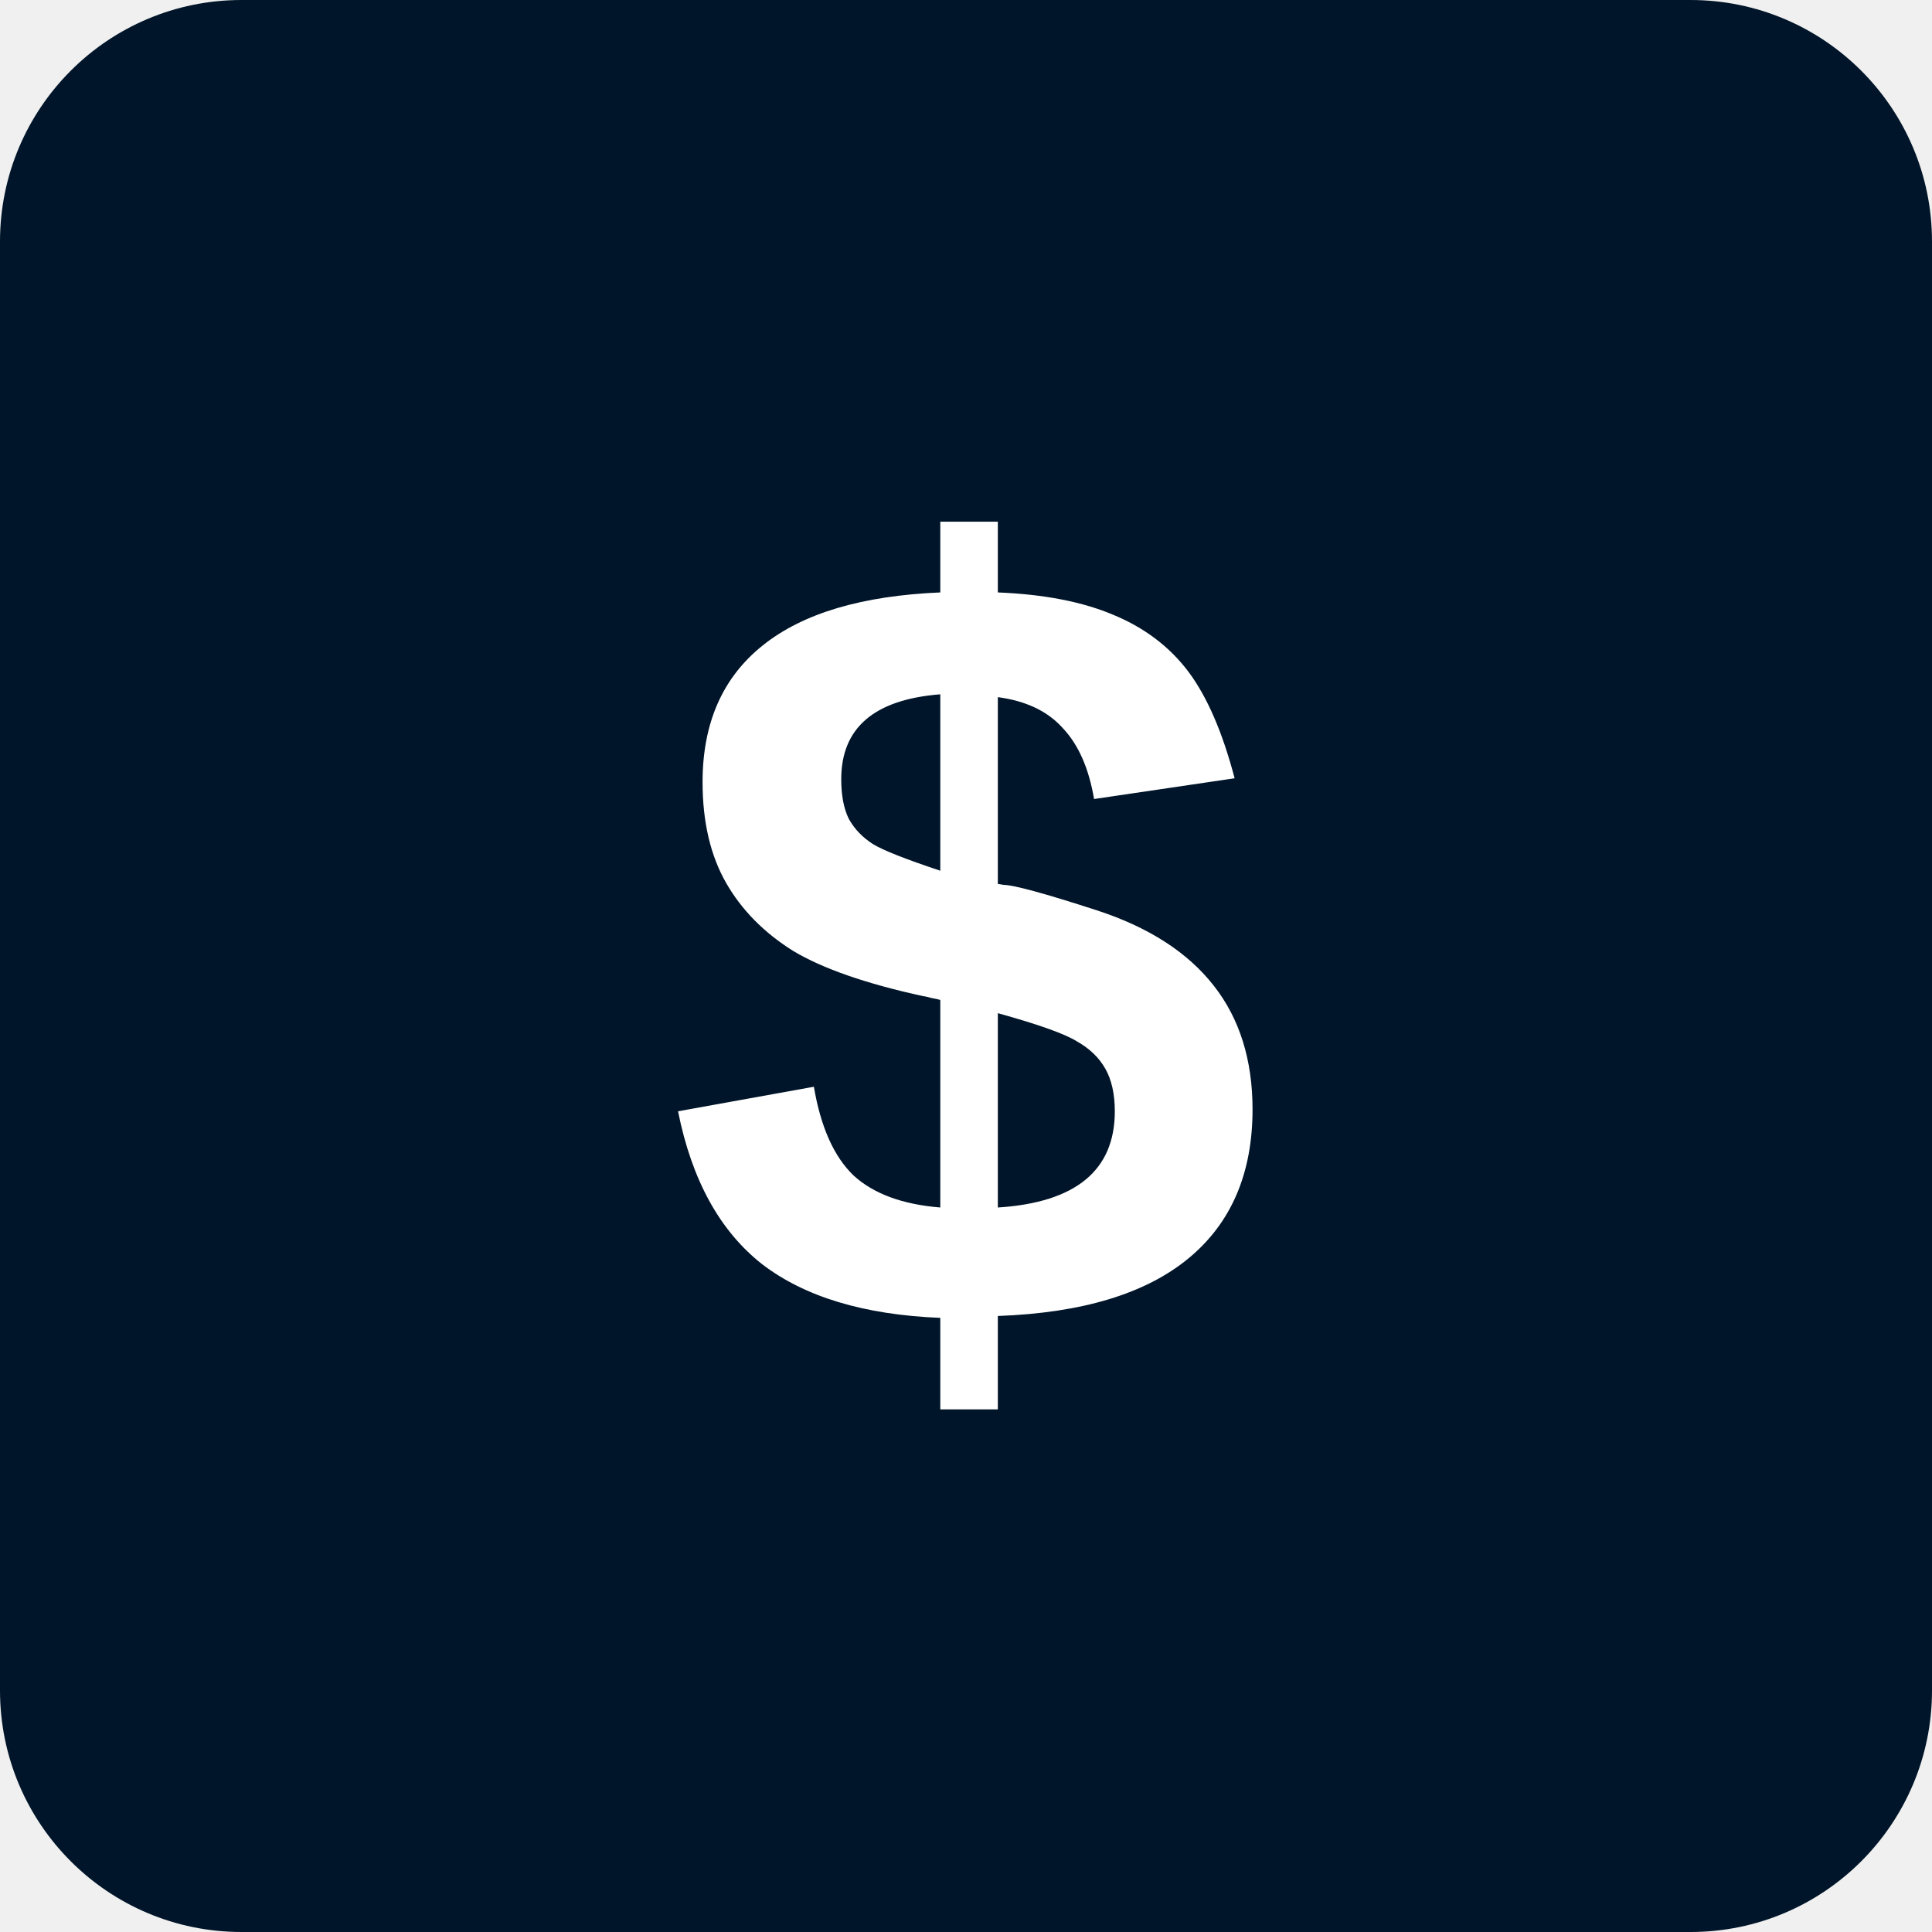
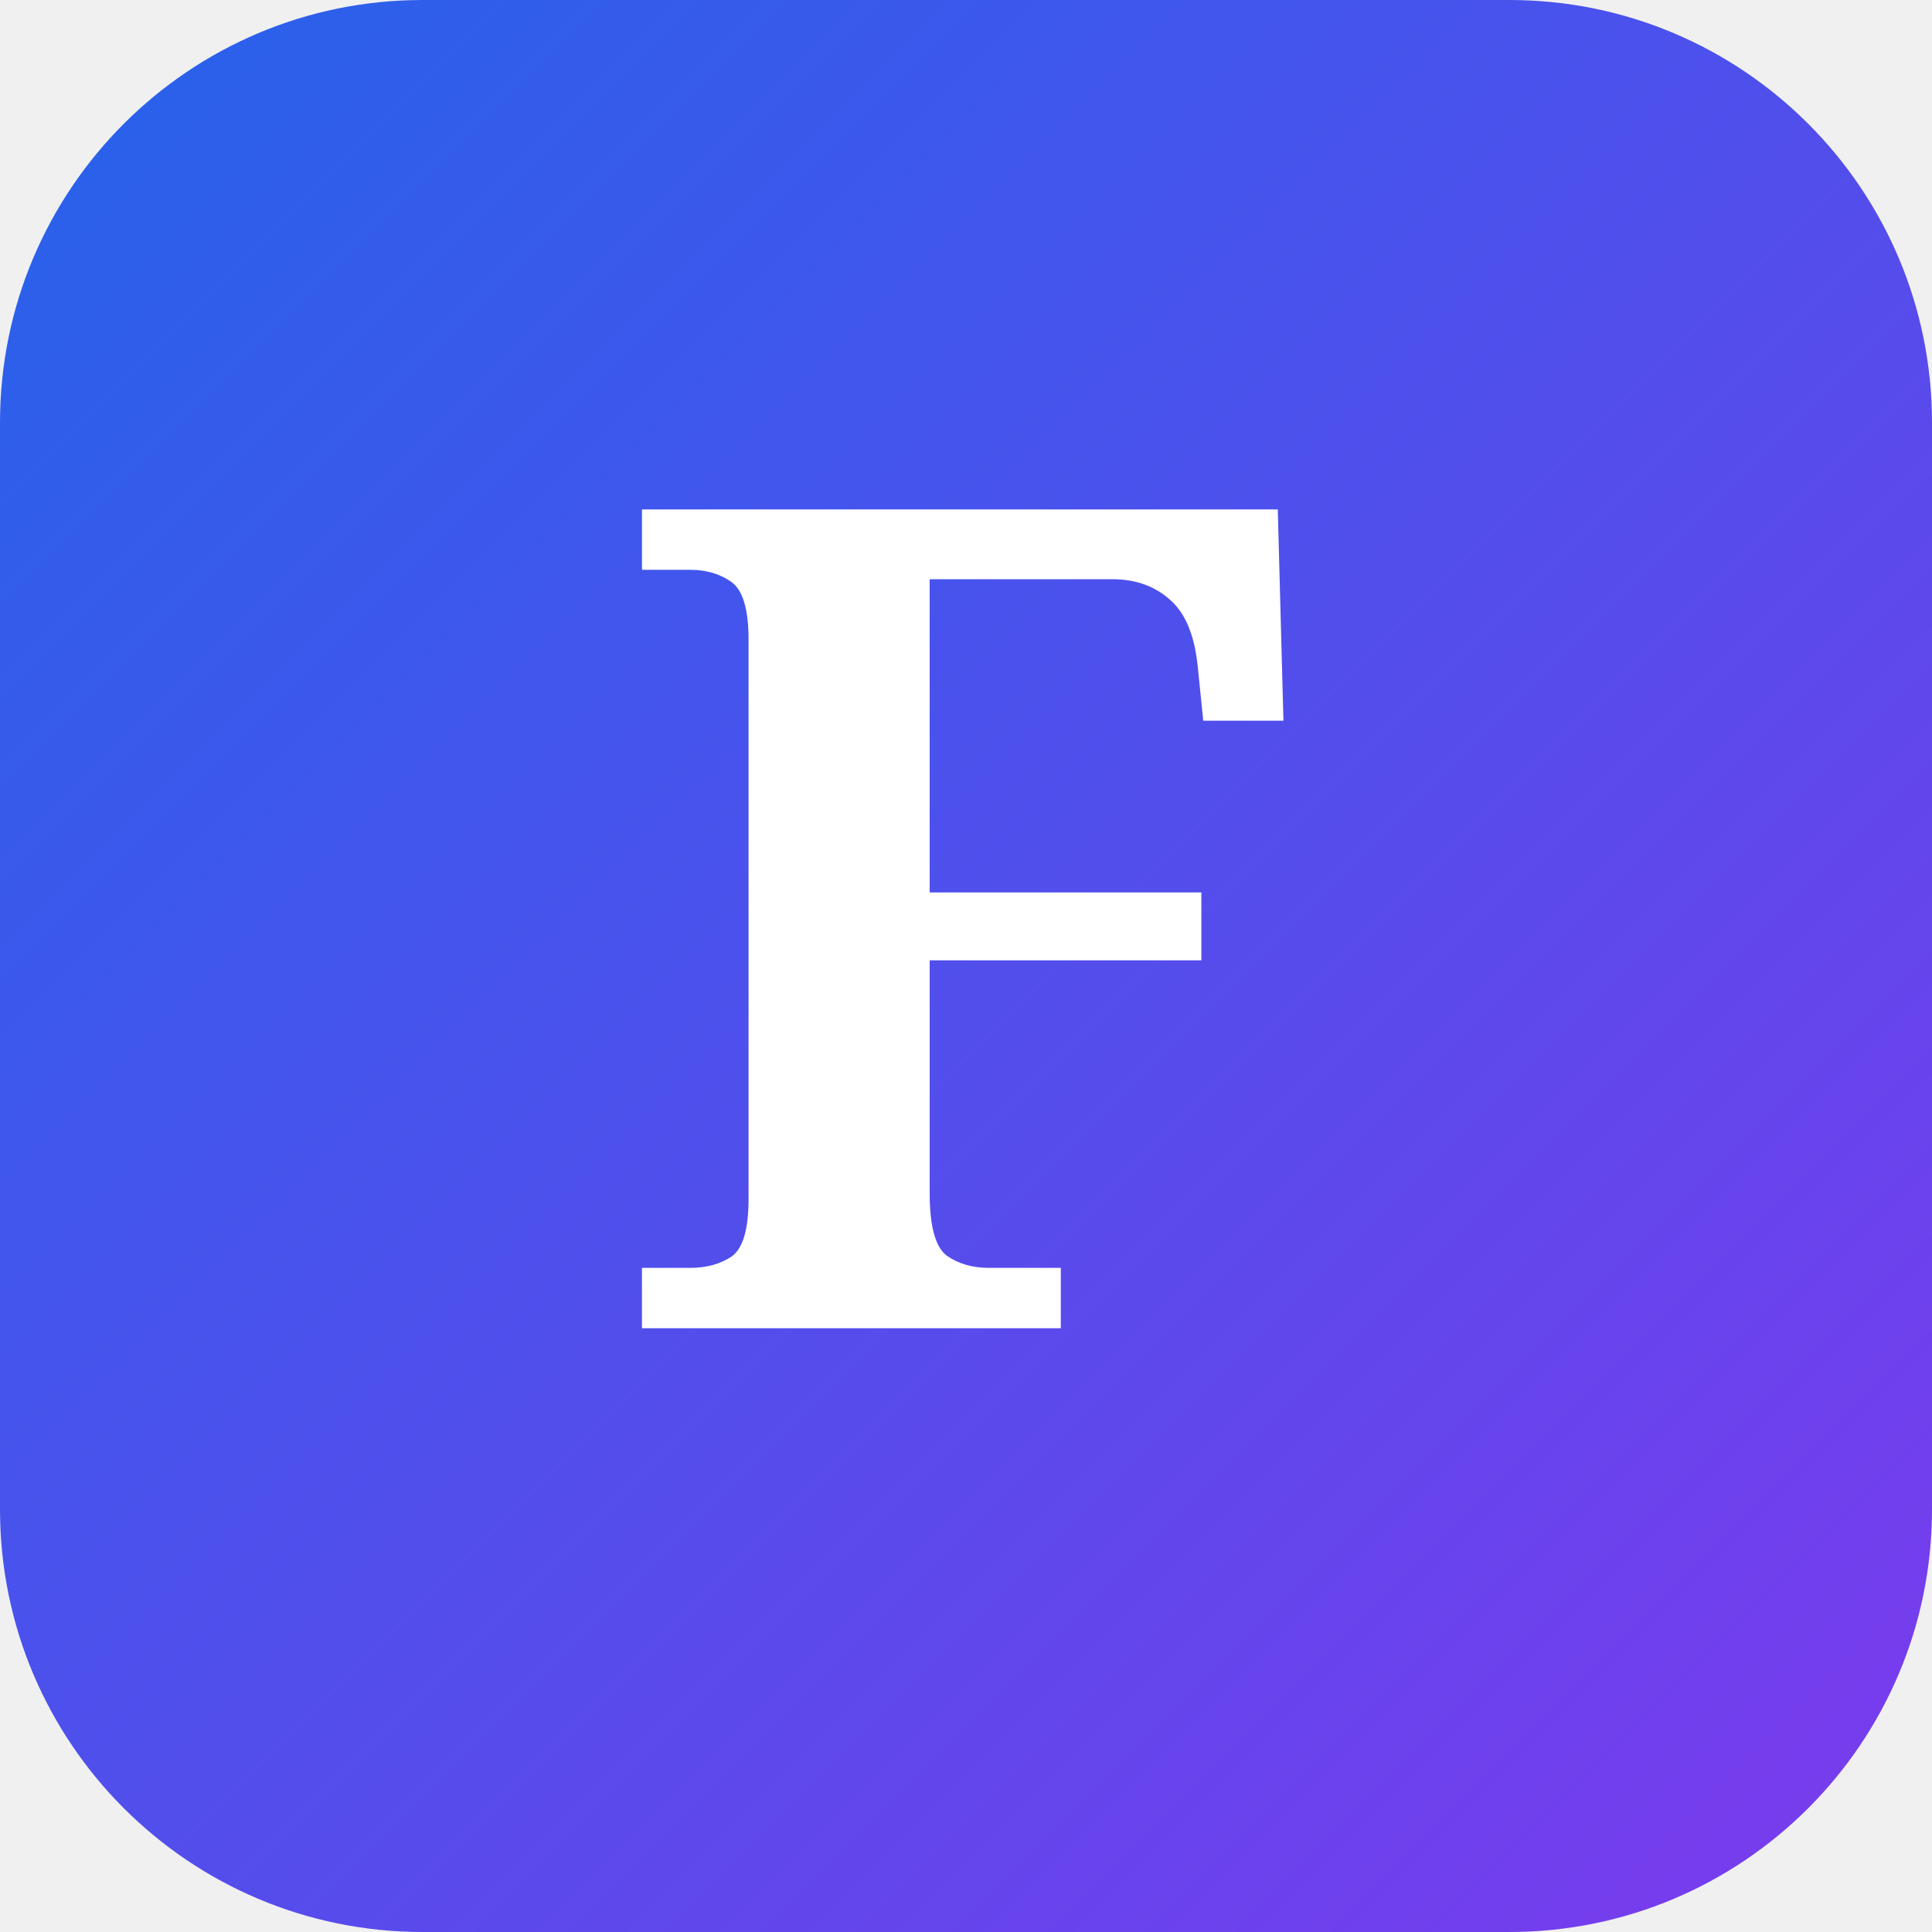
<svg xmlns="http://www.w3.org/2000/svg" viewBox="0 0 32 32">
-   <rect width="32" height="32" rx="4" fill="#001529" />
-   <text x="16" y="22" font-family="Arial" font-size="18" font-weight="bold" fill="#fff" text-anchor="middle">$</text>
+   <defs>
+     <linearGradient id="grad" x1="0%" y1="0%" x2="100%" y2="100%">
+       <stop offset="0%" style="stop-color:#2563eb;stop-opacity:1" />
+       <stop offset="100%" style="stop-color:#7c3aed;stop-opacity:1" />
+     </linearGradient>
+   </defs>
+   <rect width="32" height="32" rx="7" fill="url(#grad)" />
+   <text x="16" y="22" font-family="Georgia, serif" font-size="19" font-weight="bold" fill="#fff" text-anchor="middle">F</text>
</svg>
